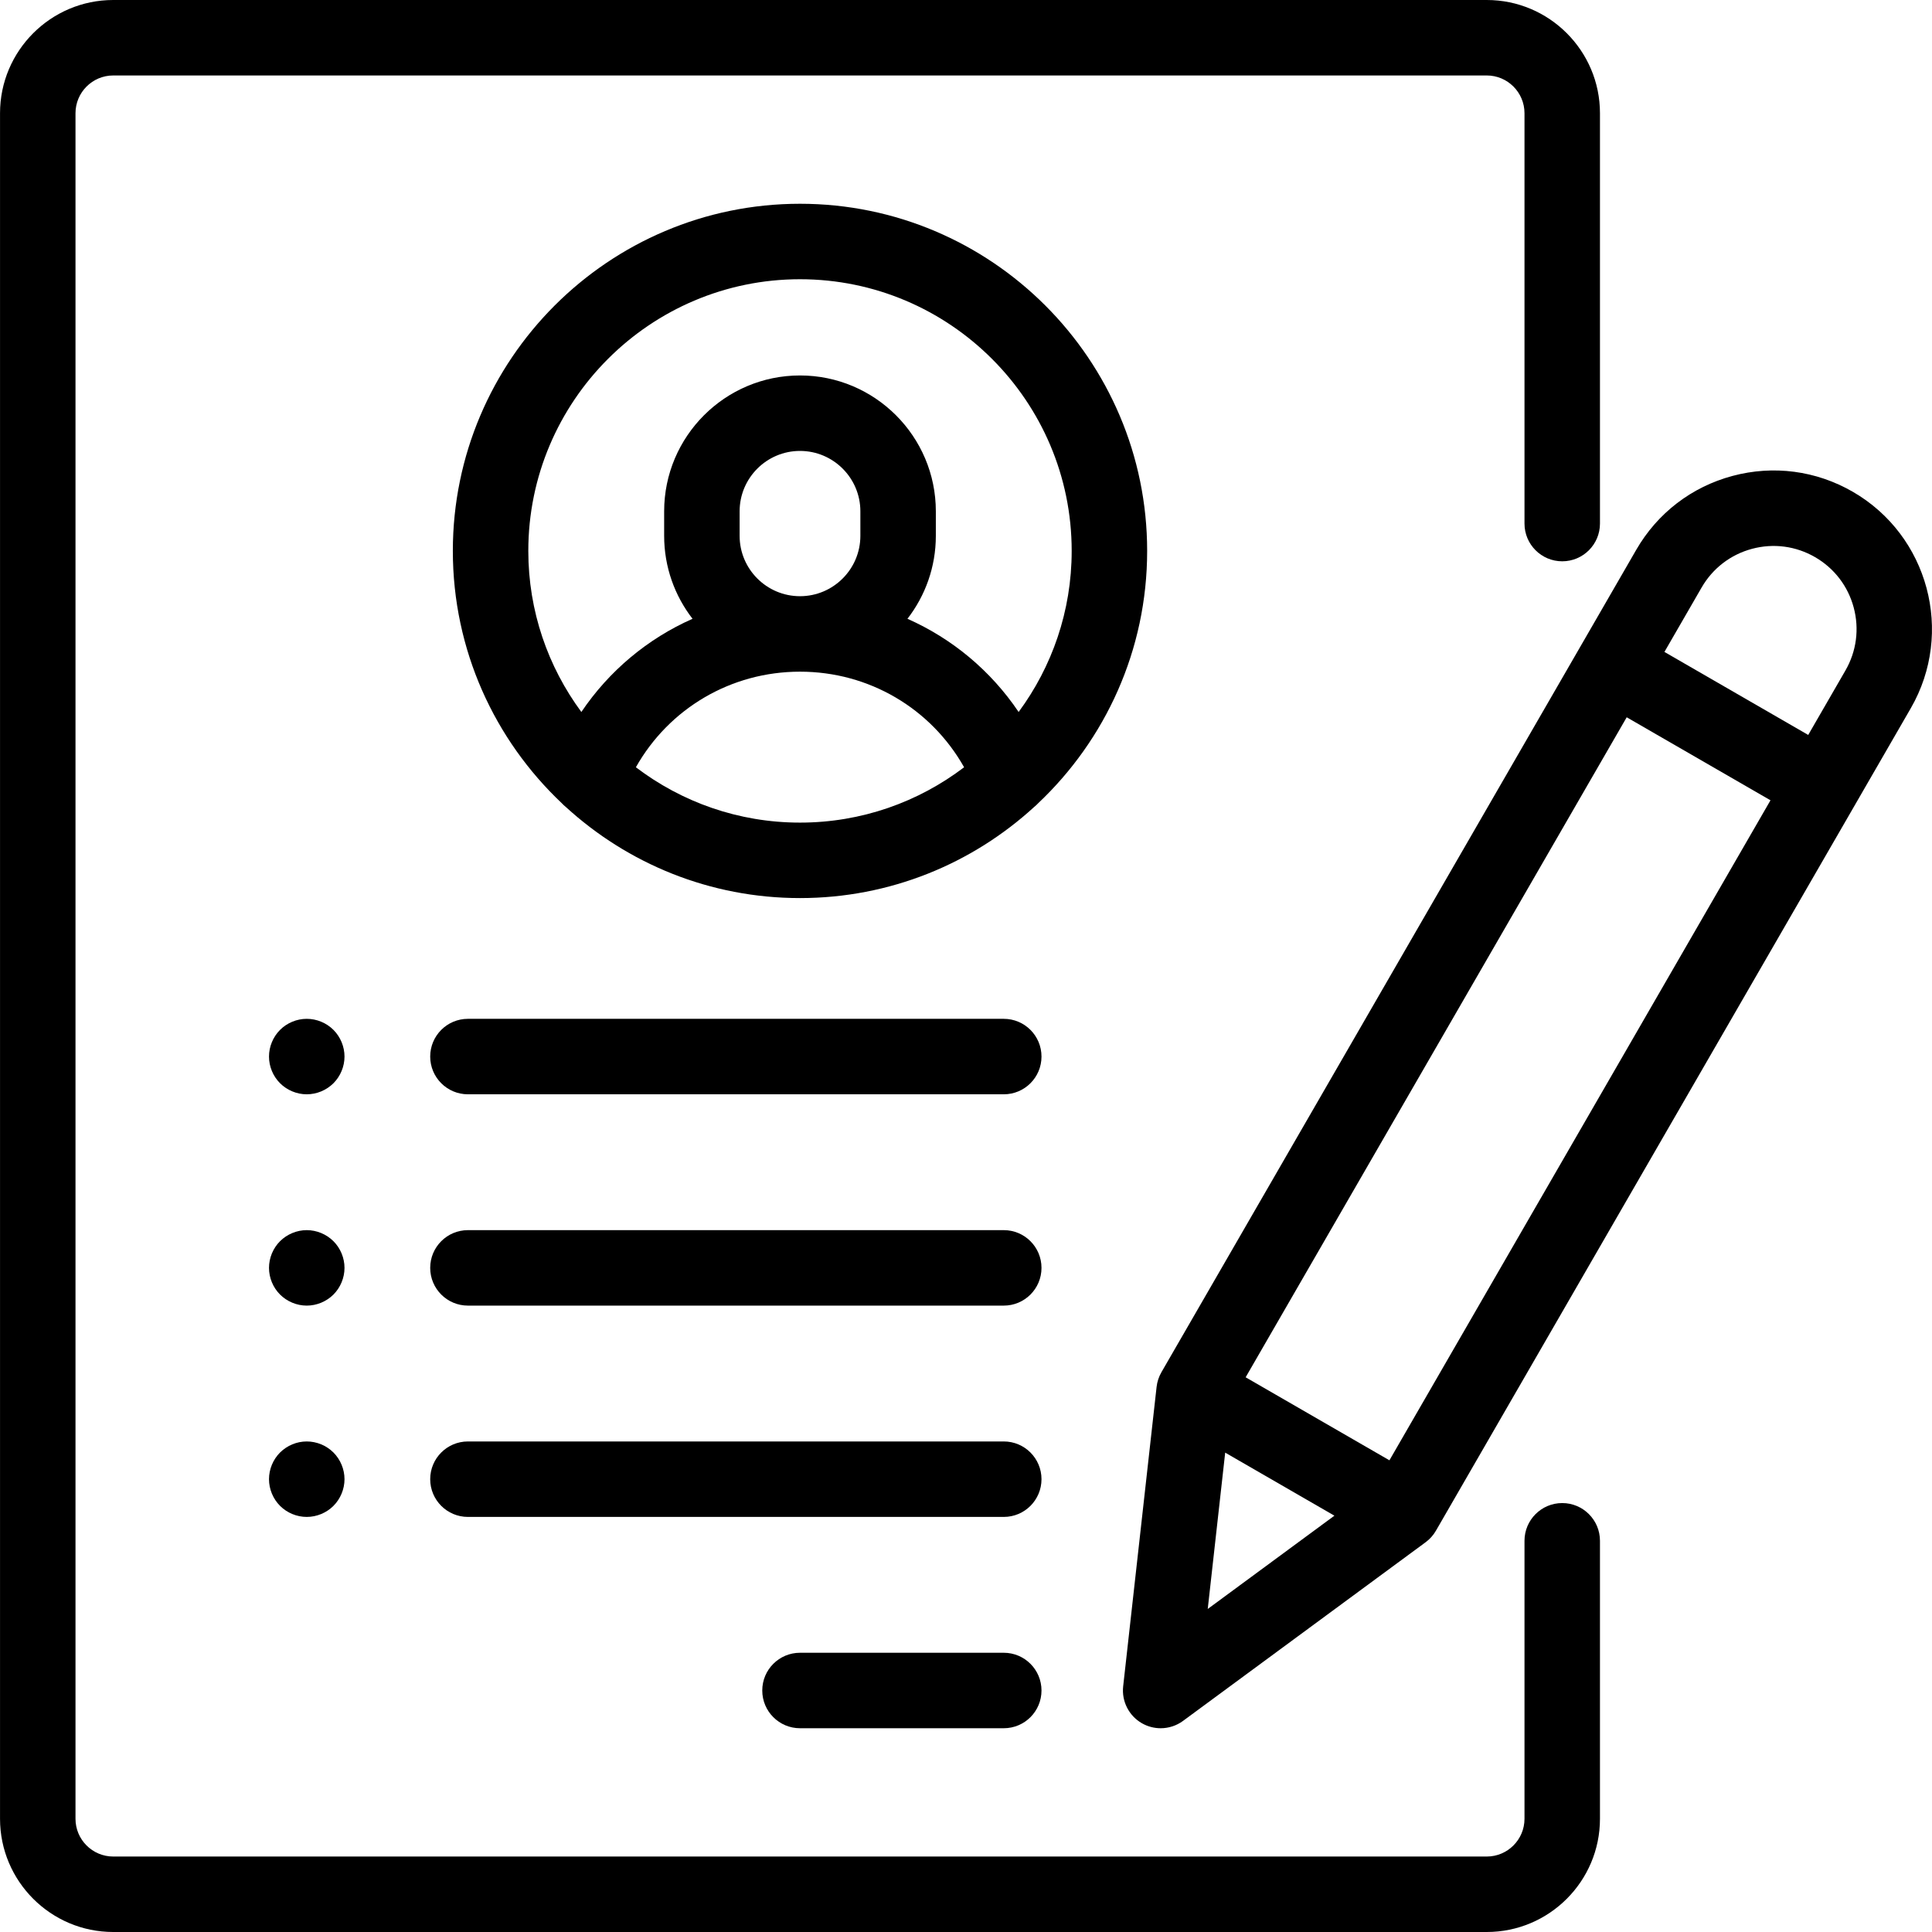
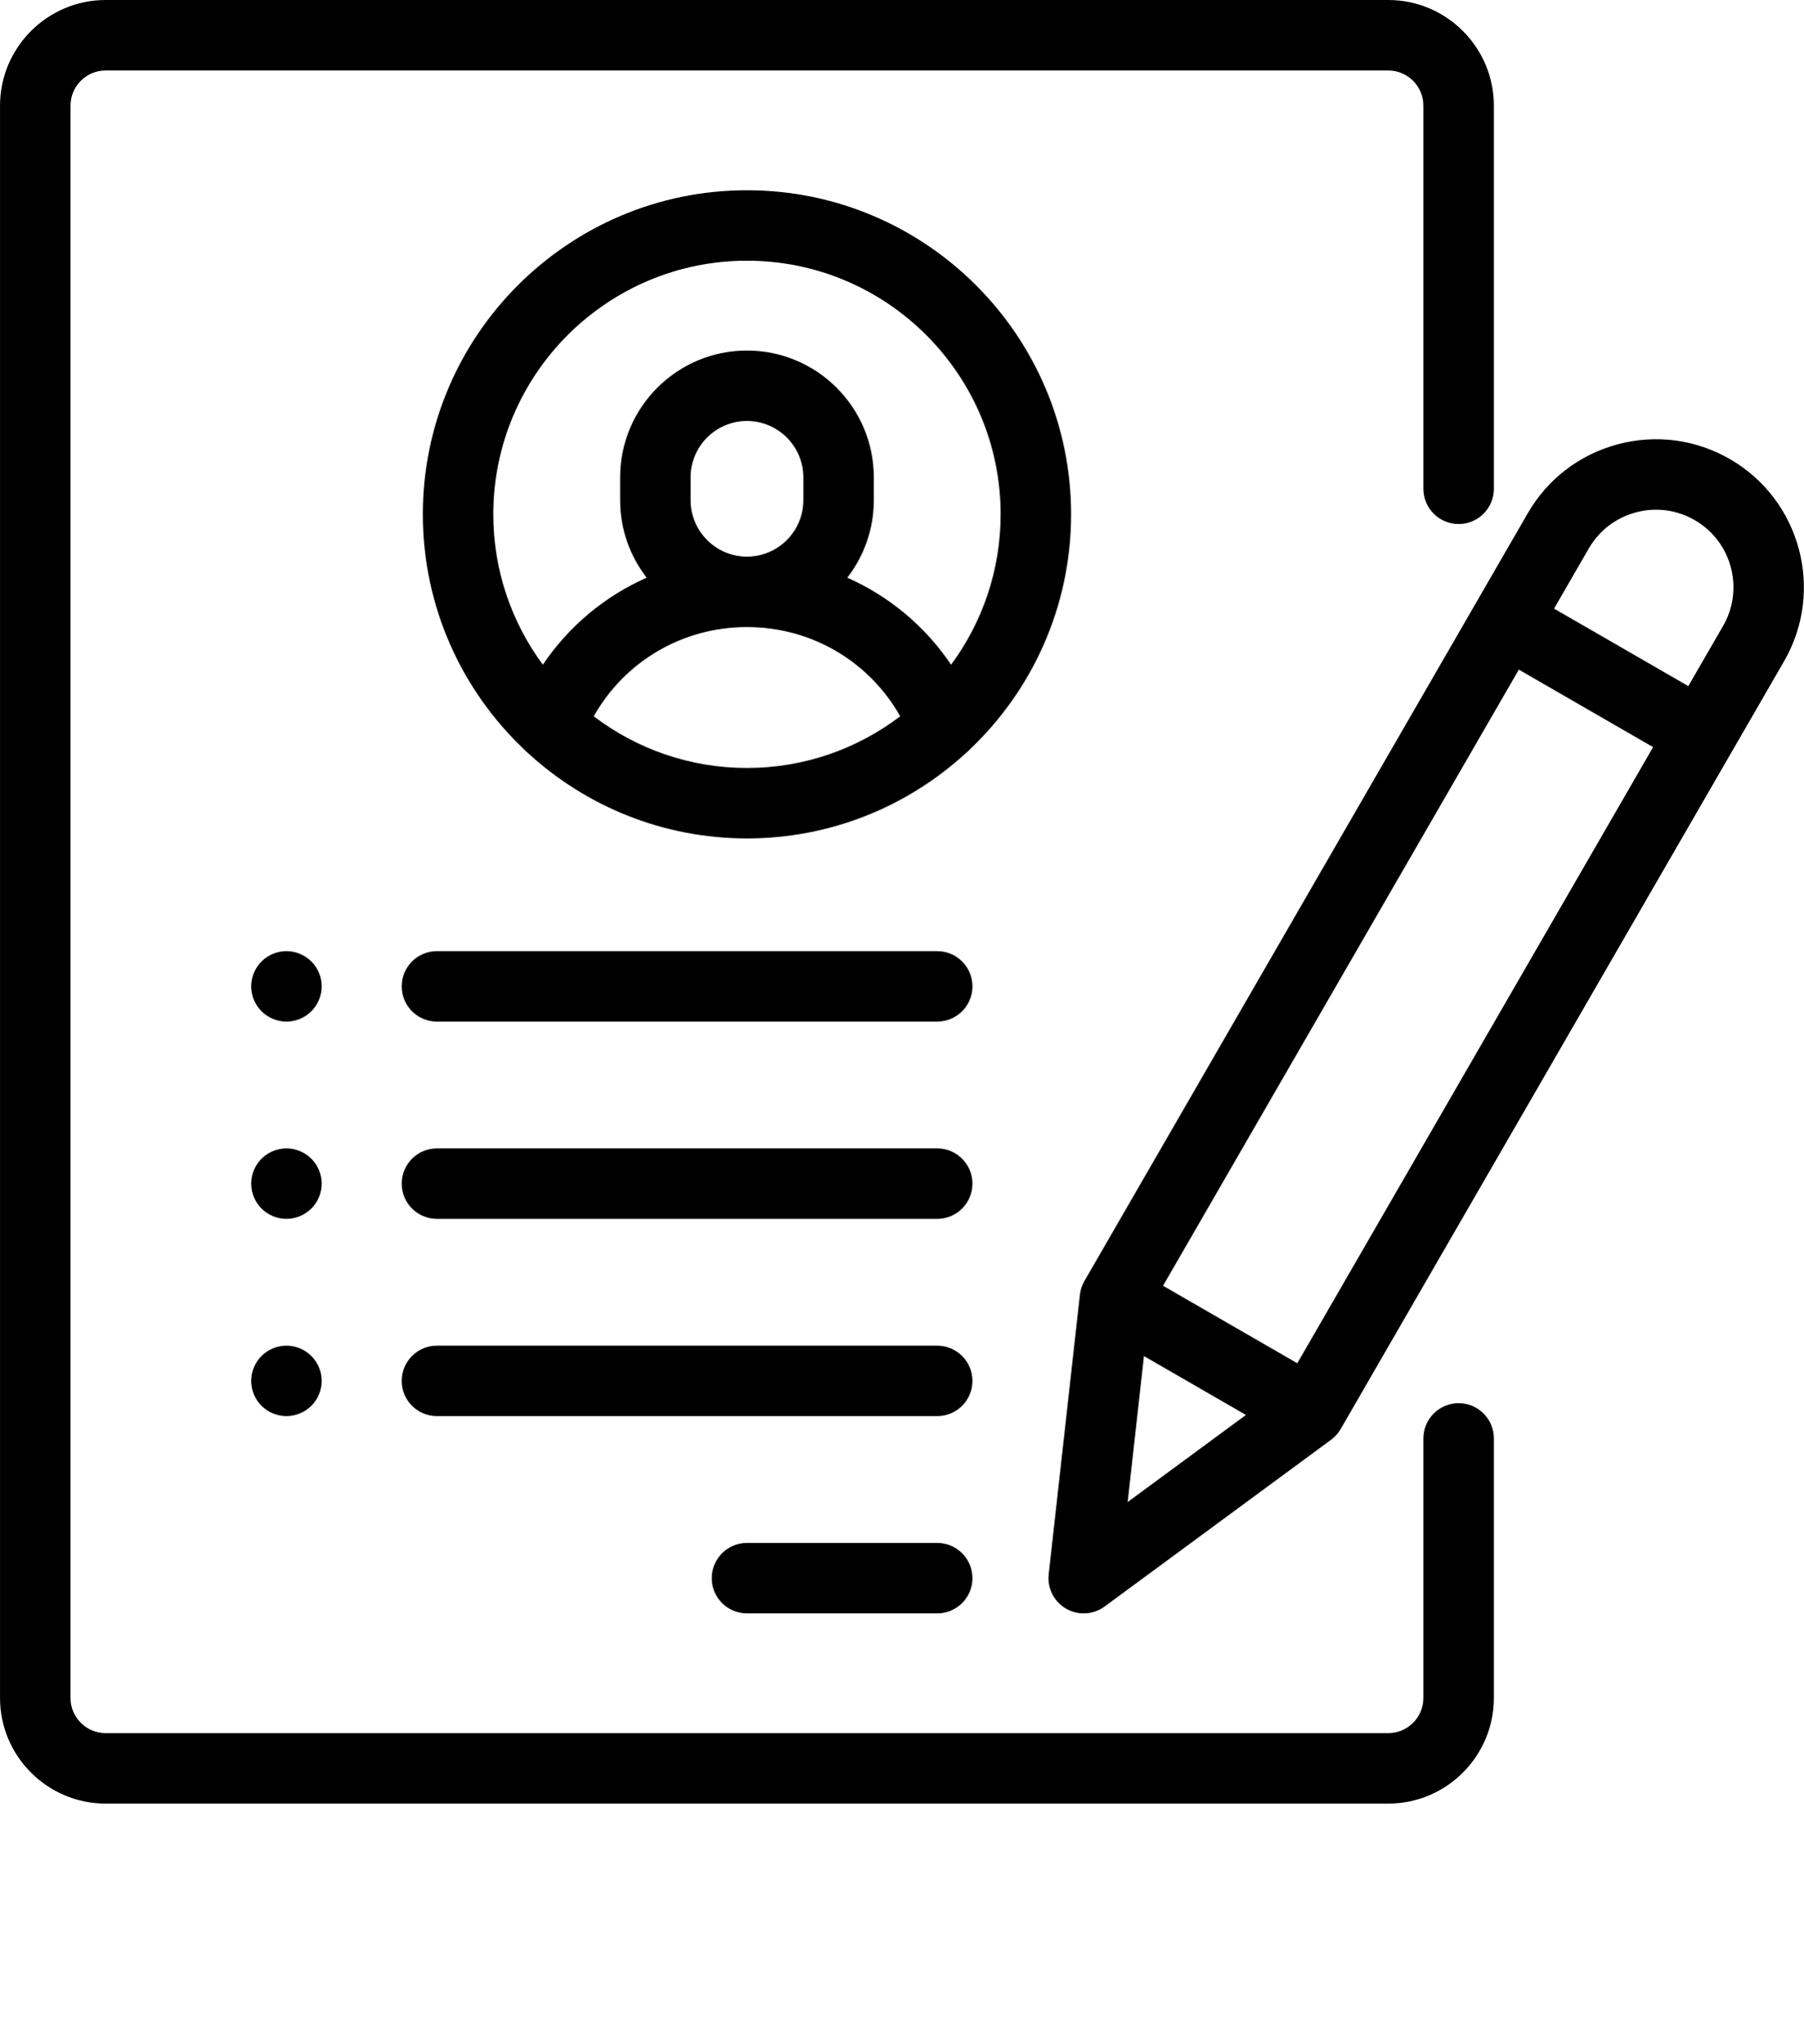
- <svg xmlns="http://www.w3.org/2000/svg" version="1.1" id="Capa_1" x="0px" y="0px" viewBox="0 0 512 512" style="enable-background:new 0 0 512 512;" xml:space="preserve">
+ <svg xmlns="http://www.w3.org/2000/svg" version="1.1" id="Capa_1" x="0px" y="0px" viewBox="0 0 512 580" style="enable-background:new 0 0 512 512;" xml:space="preserve">
  <g>
    <g>
      <path d="M414.007,148.75c5.522,0,10-4.477,10-10V30c0-16.542-13.458-30-30-30h-364c-16.542,0-30,13.458-30,30v452    c0,16.542,13.458,30,30,30h364c16.542,0,30-13.458,30-30v-73.672c0-5.523-4.478-10-10-10c-5.522,0-10,4.477-10,10V482    c0,5.514-4.486,10-10,10h-364c-5.514,0-10-4.486-10-10V30c0-5.514,4.486-10,10-10h364c5.514,0,10,4.486,10,10v108.75    C404.007,144.273,408.485,148.75,414.007,148.75z" />
    </g>
  </g>
  <g>
    <g>
      <path d="M212.007,54c-50.729,0-92,41.271-92,92c0,26.317,11.11,50.085,28.882,66.869c0.333,0.356,0.687,0.693,1.074,1    c16.371,14.979,38.158,24.13,62.043,24.13c23.885,0,45.672-9.152,62.043-24.13c0.387-0.307,0.741-0.645,1.074-1    c17.774-16.784,28.884-40.552,28.884-66.869C304.007,95.271,262.736,54,212.007,54z M212.007,218    c-16.329,0-31.399-5.472-43.491-14.668c8.789-15.585,25.19-25.332,43.491-25.332c18.301,0,34.702,9.747,43.491,25.332    C243.405,212.528,228.336,218,212.007,218z M196.007,142v-6.5c0-8.822,7.178-16,16-16s16,7.178,16,16v6.5c0,8.822-7.178,16-16,16    S196.007,150.822,196.007,142z M269.947,188.683c-7.375-10.938-17.596-19.445-29.463-24.697c4.71-6.087,7.523-13.712,7.523-21.986    v-6.5c0-19.851-16.149-36-36-36s-36,16.149-36,36v6.5c0,8.274,2.813,15.899,7.523,21.986    c-11.867,5.252-22.088,13.759-29.463,24.697c-8.829-11.953-14.06-26.716-14.06-42.683c0-39.701,32.299-72,72-72s72,32.299,72,72    C284.007,161.967,278.776,176.73,269.947,188.683z" />
    </g>
  </g>
  <g>
    <g>
      <path d="M266.007,438h-54c-5.522,0-10,4.477-10,10s4.478,10,10,10h54c5.522,0,10-4.477,10-10S271.529,438,266.007,438z" />
    </g>
  </g>
  <g>
    <g>
      <path d="M266.007,382h-142c-5.522,0-10,4.477-10,10s4.478,10,10,10h142c5.522,0,10-4.477,10-10S271.529,382,266.007,382z" />
    </g>
  </g>
  <g>
    <g>
      <path d="M266.007,326h-142c-5.522,0-10,4.477-10,10s4.478,10,10,10h142c5.522,0,10-4.477,10-10S271.529,326,266.007,326z" />
    </g>
  </g>
  <g>
    <g>
      <path d="M88.366,272.93c-1.859-1.86-4.439-2.93-7.079-2.93c-2.631,0-5.211,1.07-7.07,2.93c-1.86,1.86-2.93,4.44-2.93,7.07    s1.069,5.21,2.93,7.07c1.87,1.86,4.439,2.93,7.07,2.93c2.64,0,5.21-1.07,7.079-2.93c1.86-1.86,2.931-4.44,2.931-7.07    S90.227,274.79,88.366,272.93z" />
    </g>
  </g>
  <g>
    <g>
      <path d="M88.366,328.93c-1.869-1.86-4.439-2.93-7.079-2.93c-2.631,0-5.2,1.07-7.07,2.93c-1.86,1.86-2.93,4.44-2.93,7.07    s1.069,5.21,2.93,7.07c1.87,1.86,4.439,2.93,7.07,2.93c2.64,0,5.21-1.07,7.079-2.93c1.86-1.86,2.931-4.44,2.931-7.07    S90.227,330.79,88.366,328.93z" />
    </g>
  </g>
  <g>
    <g>
      <path d="M88.366,384.93c-1.869-1.86-4.439-2.93-7.079-2.93c-2.631,0-5.2,1.07-7.07,2.93c-1.86,1.86-2.93,4.44-2.93,7.07    s1.069,5.21,2.93,7.07c1.859,1.86,4.439,2.93,7.07,2.93c2.64,0,5.22-1.07,7.079-2.93c1.86-1.86,2.931-4.44,2.931-7.07    S90.227,386.79,88.366,384.93z" />
    </g>
  </g>
  <g>
    <g>
      <path d="M266.007,270h-142c-5.522,0-10,4.477-10,10s4.478,10,10,10h142c5.522,0,10-4.477,10-10S271.529,270,266.007,270z" />
    </g>
  </g>
  <g>
    <g>
      <path d="M491.002,130.32c-9.715-5.609-21.033-7.099-31.871-4.196c-10.836,2.904-19.894,9.854-25.502,19.569L307.787,363.656    c-0.689,1.195-1.125,2.52-1.278,3.891l-8.858,79.344c-0.44,3.948,1.498,7.783,4.938,9.77c1.553,0.896,3.278,1.34,4.999,1.34    c2.092,0,4.176-0.655,5.931-1.948l64.284-47.344c1.111-0.818,2.041-1.857,2.73-3.052l125.841-217.963    C517.954,167.638,511.058,141.9,491.002,130.32z M320.063,426.394l4.626-41.432l28.942,16.71L320.063,426.394z M368.213,386.996    l-38.105-22l100.985-174.91l38.105,22L368.213,386.996z M489.054,177.693l-9.857,17.073l-38.105-22l9.857-17.073    c2.938-5.089,7.682-8.729,13.358-10.25c5.678-1.522,11.606-0.74,16.694,2.198c5.089,2.938,8.729,7.682,10.25,13.358    C492.772,166.675,491.992,172.604,489.054,177.693z" />
    </g>
  </g>
  <g>
</g>
  <g>
</g>
  <g>
</g>
  <g>
</g>
  <g>
</g>
  <g>
</g>
  <g>
</g>
  <g>
</g>
  <g>
</g>
  <g>
</g>
  <g>
</g>
  <g>
</g>
  <g>
</g>
  <g>
</g>
  <g>
</g>
</svg>
